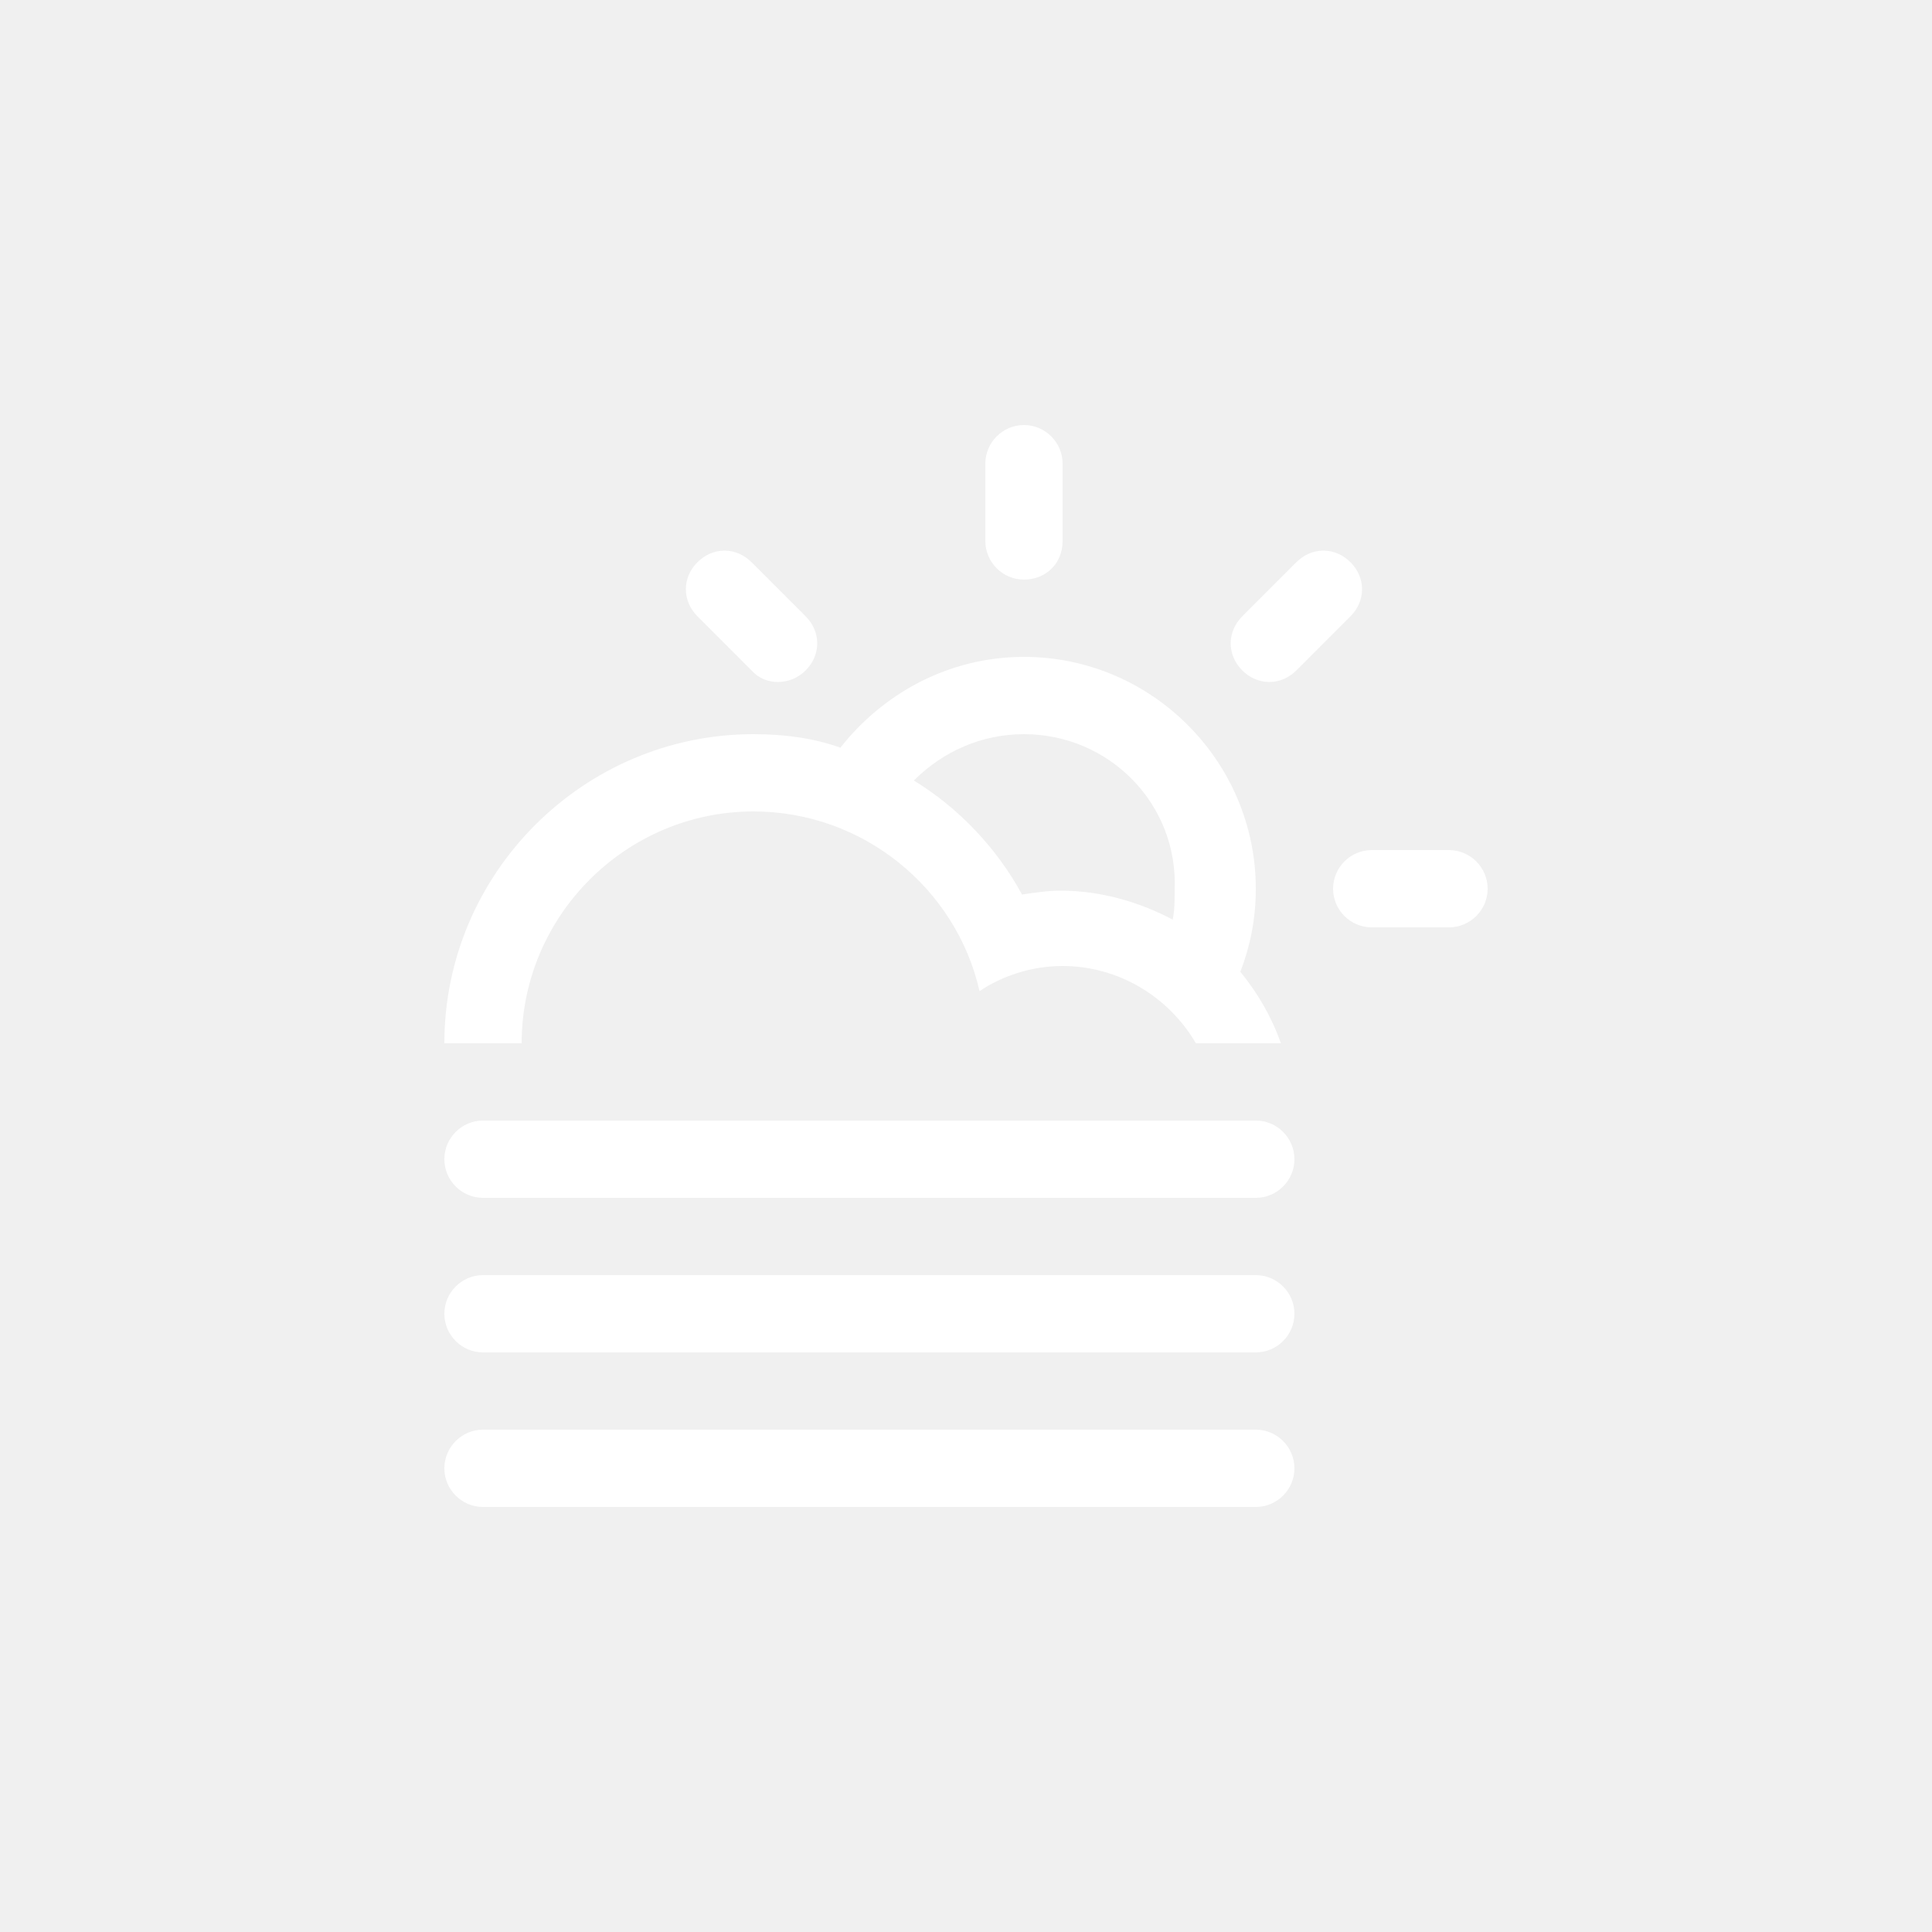
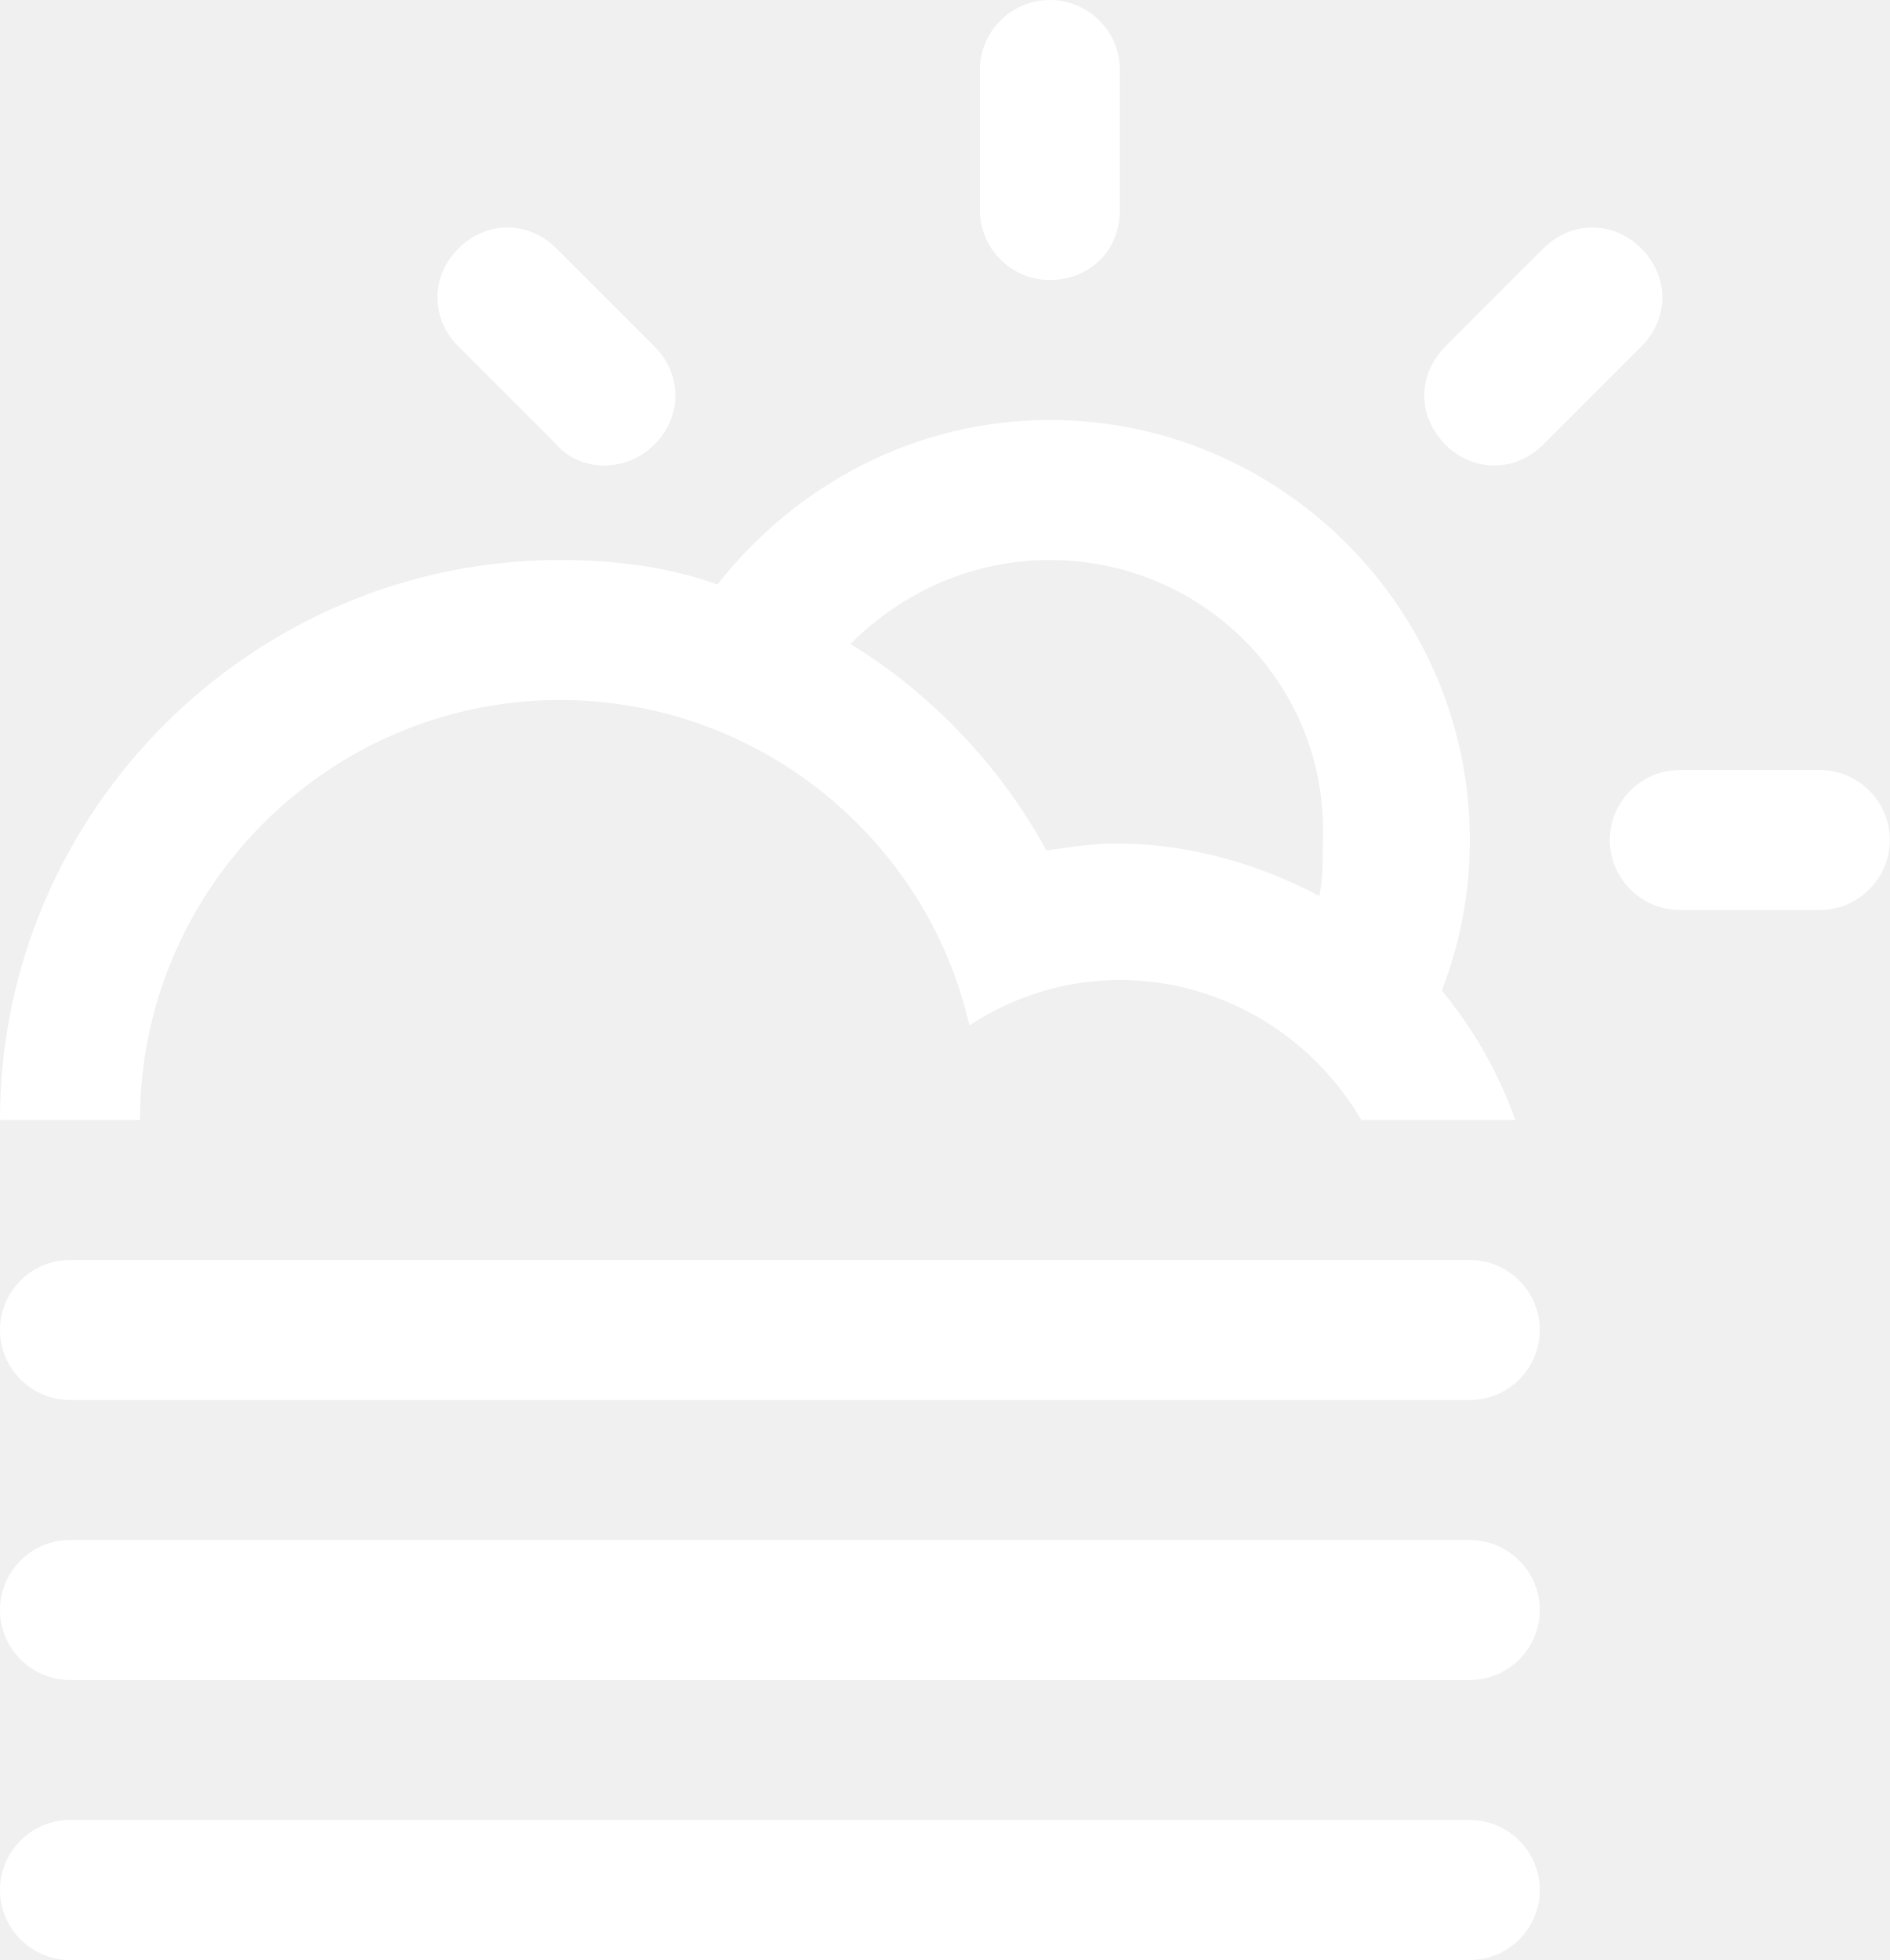
- <svg xmlns="http://www.w3.org/2000/svg" version="1.1" id="Layer_1" x="0px" y="0px" viewBox="-255 347 100 100" style="enable-background:new -255 347 100 100;" xml:space="preserve">
-   <style type="text/css">
- 	.st0{fill:#FFFFFF;}
- </style>
-   <g>
-     <path class="st0" d="M-180,395h-4c-1.1,0-2-0.9-2-2s0.9-2,2-2h4c1.1,0,2,0.9,2,2S-178.9,395-180,395z M-187.9,381.7   c-0.8,0.8-2,0.8-2.8,0s-0.8-2,0-2.8l2.8-2.8c0.8-0.8,2-0.8,2.8,0s0.8,2,0,2.8L-187.9,381.7z M-190.8,397.3L-190.8,397.3   c0.9,1.1,1.6,2.3,2.1,3.7h-4.4c-1.4-2.4-4-4-6.9-4c-1.6,0-3.1,0.5-4.3,1.3c-1.2-5.3-6-9.3-11.7-9.3c-6.6,0-12,5.4-12,12h-4   c0-8.8,7.2-16,16-16c1.6,0,3.1,0.2,4.5,0.7c2.2-2.8,5.6-4.7,9.5-4.7c6.6,0,12,5.4,12,12C-190,394.6-190.3,396-190.8,397.3z    M-202,385c-2.2,0-4.2,0.9-5.7,2.4c2.3,1.4,4.3,3.5,5.6,5.9c0.7-0.1,1.3-0.2,2-0.2c2.1,0,4.1,0.6,5.8,1.5l0,0   c0.1-0.5,0.1-1,0.1-1.5C-194,388.6-197.6,385-202,385z M-202,377c-1.1,0-2-0.9-2-2v-4c0-1.1,0.9-2,2-2s2,0.9,2,2v4   C-200,376.2-200.9,377-202,377z M-216.1,381.7l-2.8-2.8c-0.8-0.8-0.8-2,0-2.8s2-0.8,2.8,0l2.8,2.8c0.8,0.8,0.8,2,0,2.8   S-215.4,382.5-216.1,381.7z M-230,405h40c1.1,0,2,0.9,2,2s-0.9,2-2,2h-40c-1.1,0-2-0.9-2-2S-231.1,405-230,405z M-230,413h40   c1.1,0,2,0.9,2,2s-0.9,2-2,2h-40c-1.1,0-2-0.9-2-2S-231.1,413-230,413z M-230,421h40c1.1,0,2,0.9,2,2s-0.9,2-2,2h-40   c-1.1,0-2-0.9-2-2S-231.1,421-230,421z" />
-   </g>
+ <svg xmlns="http://www.w3.org/2000/svg" viewBox="0 0 54 56">
+   <path d="M52 26h-4c-1.1 0-2-.9-2-2s.9-2 2-2h4c1.1 0 2 .9 2 2s-.9 2-2 2zm-7.9-13.3c-.8.8-2 .8-2.8 0s-.8-2 0-2.8l2.8-2.8c.8-.8 2-.8 2.8 0s.8 2 0 2.8l-2.8 2.8zm-2.9 15.6c.9 1.1 1.6 2.3 2.1 3.7h-4.4c-1.4-2.4-4-4-6.9-4-1.6 0-3.1.5-4.3 1.3C26.5 24 21.7 20 16 20 9.4 20 4 25.4 4 32H0c0-8.8 7.2-16 16-16 1.6 0 3.1.2 4.5.7 2.2-2.8 5.6-4.7 9.5-4.7 6.6 0 12 5.4 12 12 0 1.6-.3 3-.8 4.3zM30 16c-2.2 0-4.2.9-5.7 2.4 2.3 1.4 4.3 3.5 5.6 5.9.7-.1 1.3-.2 2-.2 2.1 0 4.1.6 5.8 1.5.1-.5.1-1 .1-1.5.2-4.5-3.4-8.1-7.8-8.1zm0-8c-1.1 0-2-.9-2-2V2c0-1.1.9-2 2-2s2 .9 2 2v4c0 1.2-.9 2-2 2zm-14.1 4.7l-2.8-2.8c-.8-.8-.8-2 0-2.8s2-.8 2.8 0l2.8 2.8c.8.8.8 2 0 2.8s-2.1.8-2.8 0zM2 36h40c1.1 0 2 .9 2 2s-.9 2-2 2H2c-1.1 0-2-.9-2-2s.9-2 2-2zm0 8h40c1.1 0 2 .9 2 2s-.9 2-2 2H2c-1.1 0-2-.9-2-2s.9-2 2-2zm0 8h40c1.1 0 2 .9 2 2s-.9 2-2 2H2c-1.1 0-2-.9-2-2s.9-2 2-2z" fill="#fff" />
</svg>
